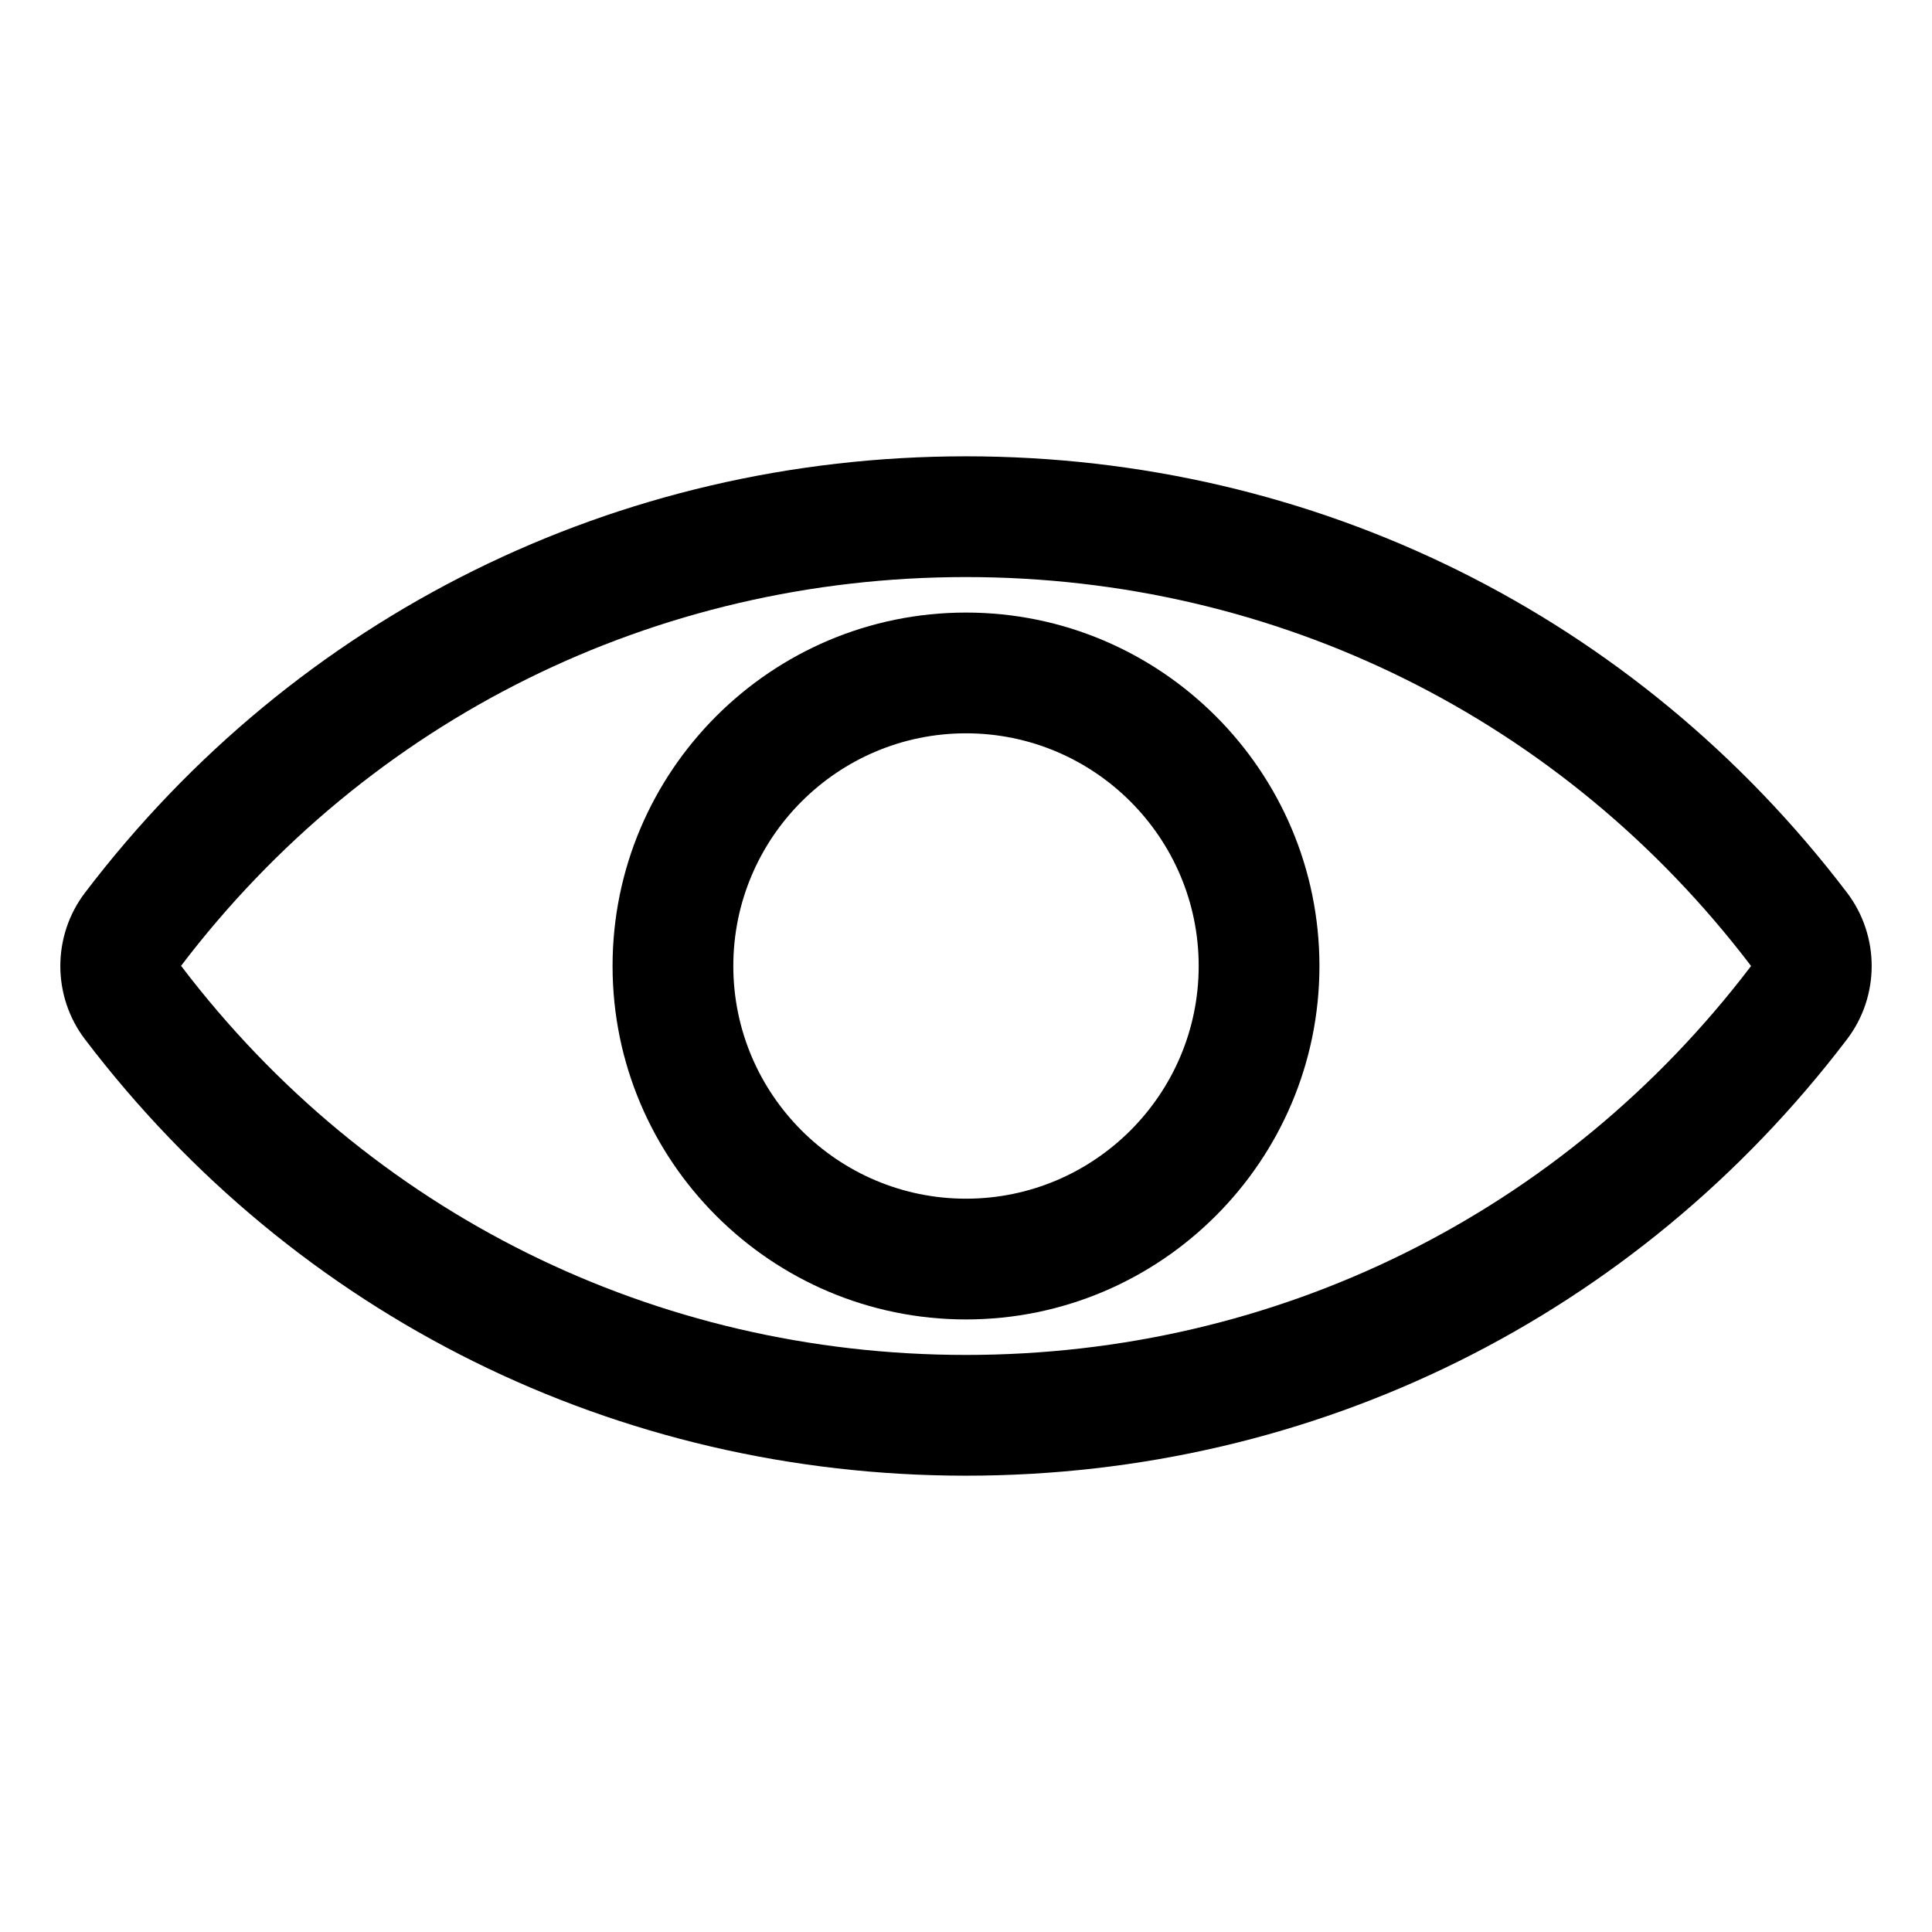
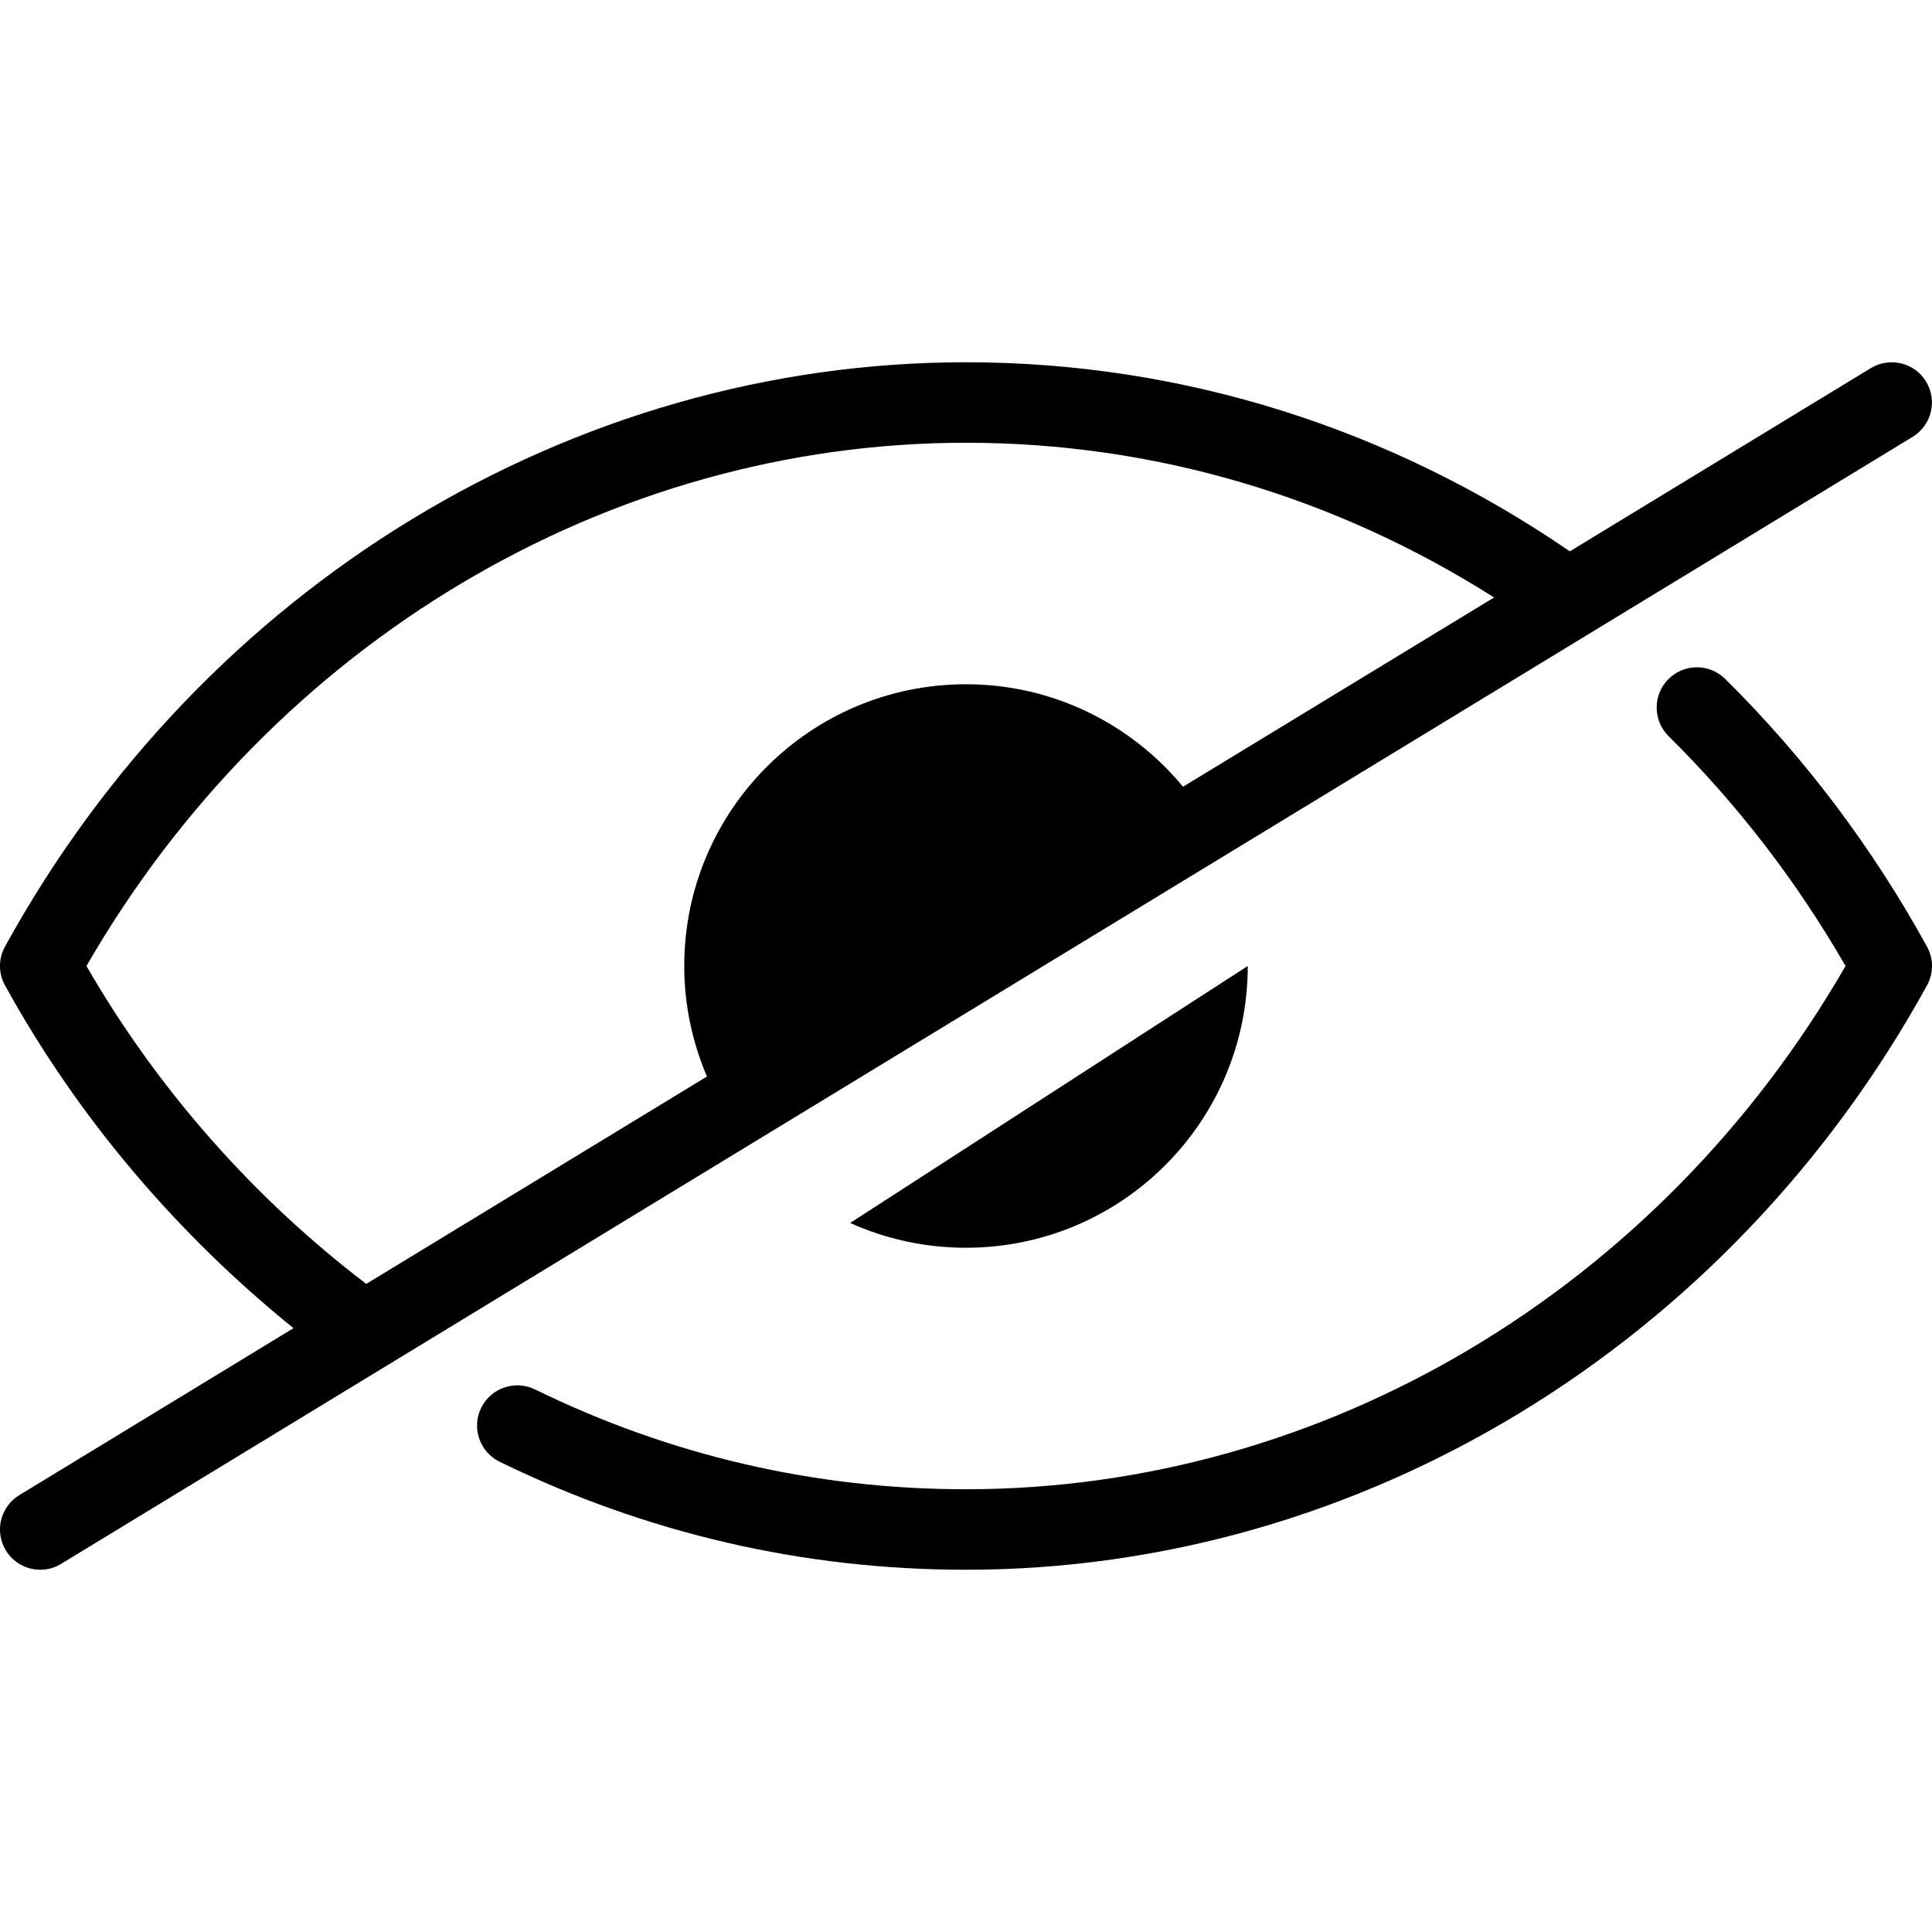
- <svg xmlns="http://www.w3.org/2000/svg" id="Layer_3" style="enable-background:new 0 0 32 32;" version="1.1" viewBox="0 0 32 32" xml:space="preserve">
-   <g>
-     <path d="M16,7.558c-5.779,0-11.098,2.635-14.592,7.228c-0.545,0.715-0.545,1.714-0,2.429   C4.902,21.808,10.221,24.442,16,24.442s11.098-2.635,14.592-7.228   c0.545-0.715,0.545-1.713,0-2.429C27.098,10.192,21.779,7.558,16,7.558z M29.001,16.003   C25.888,20.095,21.149,22.442,16,22.442s-9.888-2.347-13.001-6.445C6.112,11.905,10.851,9.558,16,9.558   s9.888,2.347,13.001,6.439C29.001,15.998,29.001,16.002,29.001,16.003z" />
-     <path d="M16,10.146c-3.228,0-5.854,2.626-5.854,5.854s2.626,5.854,5.854,5.854s5.854-2.626,5.854-5.854   S19.228,10.146,16,10.146z M16,19.854c-2.125,0-3.854-1.729-3.854-3.854s1.729-3.854,3.854-3.854s3.854,1.729,3.854,3.854   S18.125,19.854,16,19.854z" />
+ <svg xmlns="http://www.w3.org/2000/svg" style="enable-background:new 0 0 24 24;" version="1.1" viewBox="0 0 24 24" xml:space="preserve">
+   <style type="text/css">
+ 	.st0{display:none;}
+ </style>
+   <g class="st0" id="grid" />
+   <g id="icon">
+     <path d="M15.5,12l-4.939,3.192C11,15.39,11.487,15.5,12,15.5C13.933,15.5,15.5,13.933,15.5,12z" />
+     <path d="M5.977,17.489c-0.121,0.248-0.019,0.547,0.229,0.669C8.027,19.048,9.977,19.5,12,19.5c4.901,0,9.476-2.782,11.938-7.259   c0.083-0.15,0.083-0.332,0-0.481c-0.677-1.231-1.52-2.35-2.507-3.326c-0.196-0.194-0.514-0.193-0.707,0.004   c-0.194,0.196-0.192,0.513,0.004,0.707c0.854,0.844,1.592,1.804,2.198,2.855C20.61,16.017,16.448,18.5,12,18.5   c-1.87,0-3.671-0.417-5.354-1.24C6.398,17.139,6.099,17.242,5.977,17.489z" />
+     <path d="M23.24,4.573l-3.739,2.276C17.267,5.316,14.683,4.5,12,4.5c-4.901,0-9.476,2.782-11.938,7.259   c-0.083,0.15-0.083,0.332,0,0.481c0.907,1.649,2.146,3.097,3.584,4.259L0.24,18.573c-0.236,0.144-0.311,0.451-0.167,0.687   C0.167,19.415,0.332,19.5,0.5,19.5c0.088,0,0.178-0.023,0.259-0.073l23-14c0.236-0.144,0.311-0.451,0.167-0.687   C23.785,4.505,23.477,4.43,23.24,4.573z M14.696,9.773C14.054,8.997,13.086,8.5,12,8.5c-1.933,0-3.5,1.567-3.5,3.5   c0,0.488,0.102,0.951,0.282,1.373L4.55,15.949C3.162,14.892,1.964,13.543,1.074,12C3.39,7.983,7.552,5.5,12,5.5   c2.33,0,4.581,0.666,6.56,1.922L14.696,9.773z" />
  </g>
</svg>
